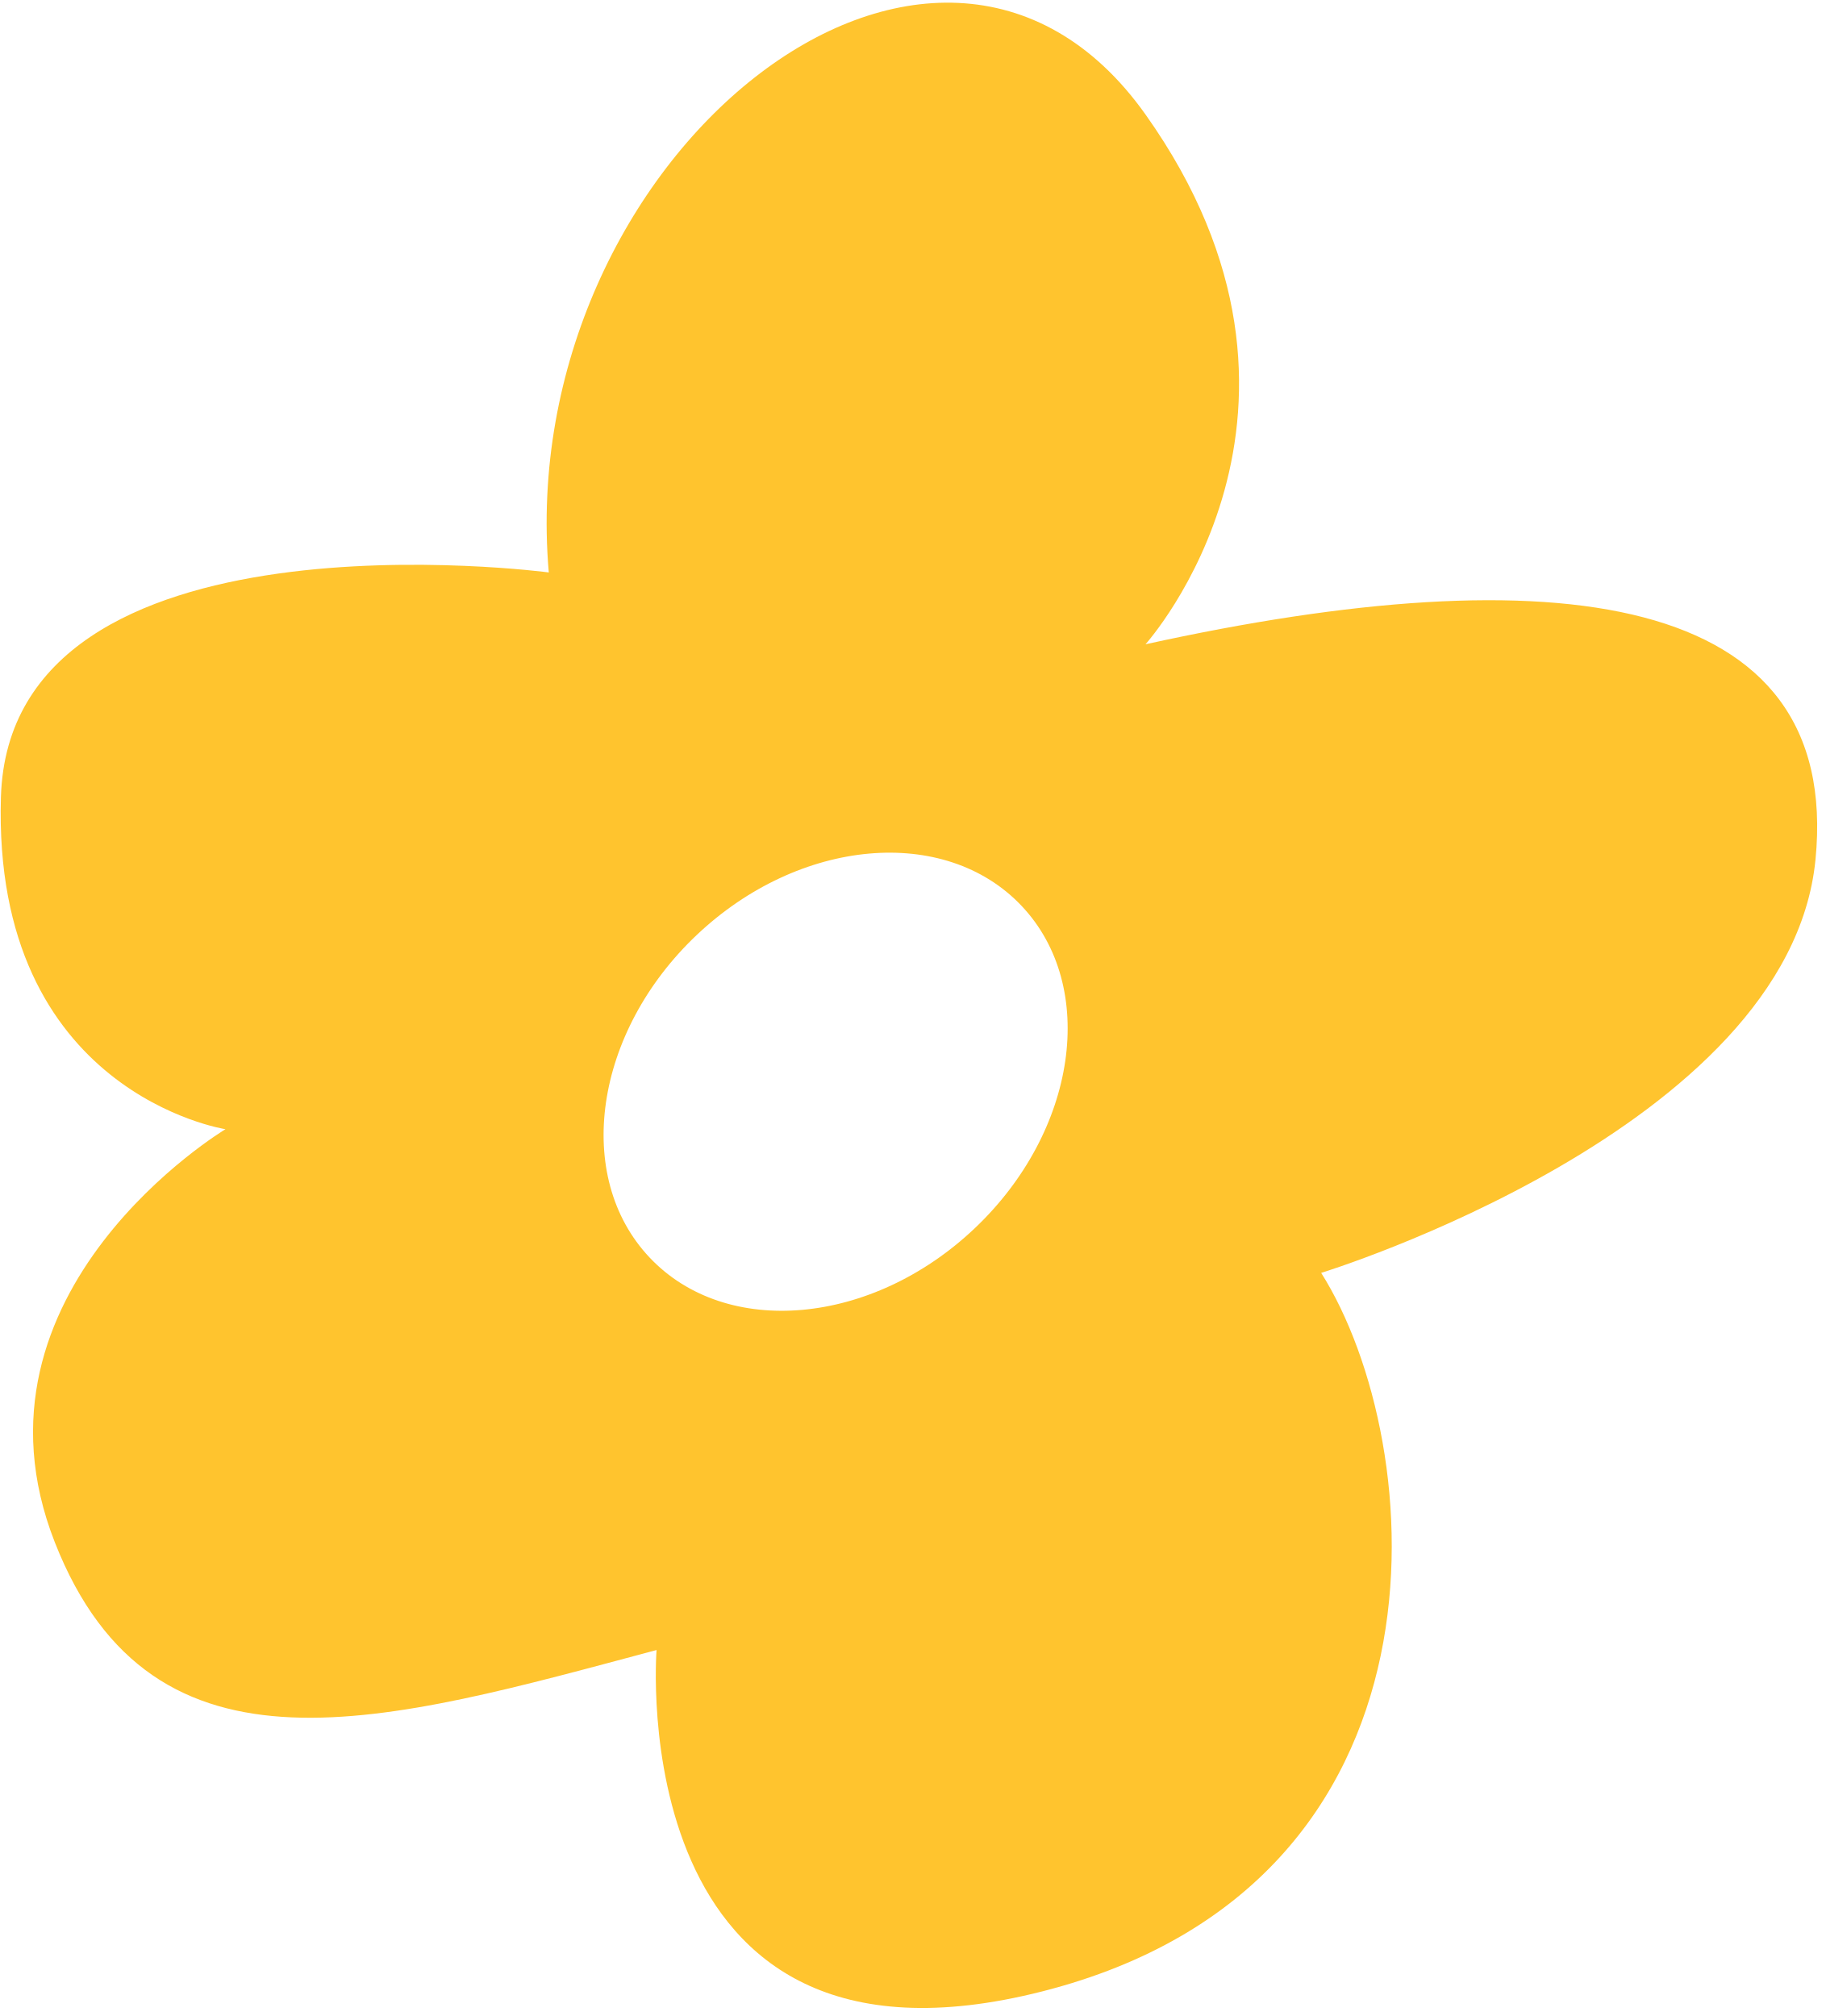
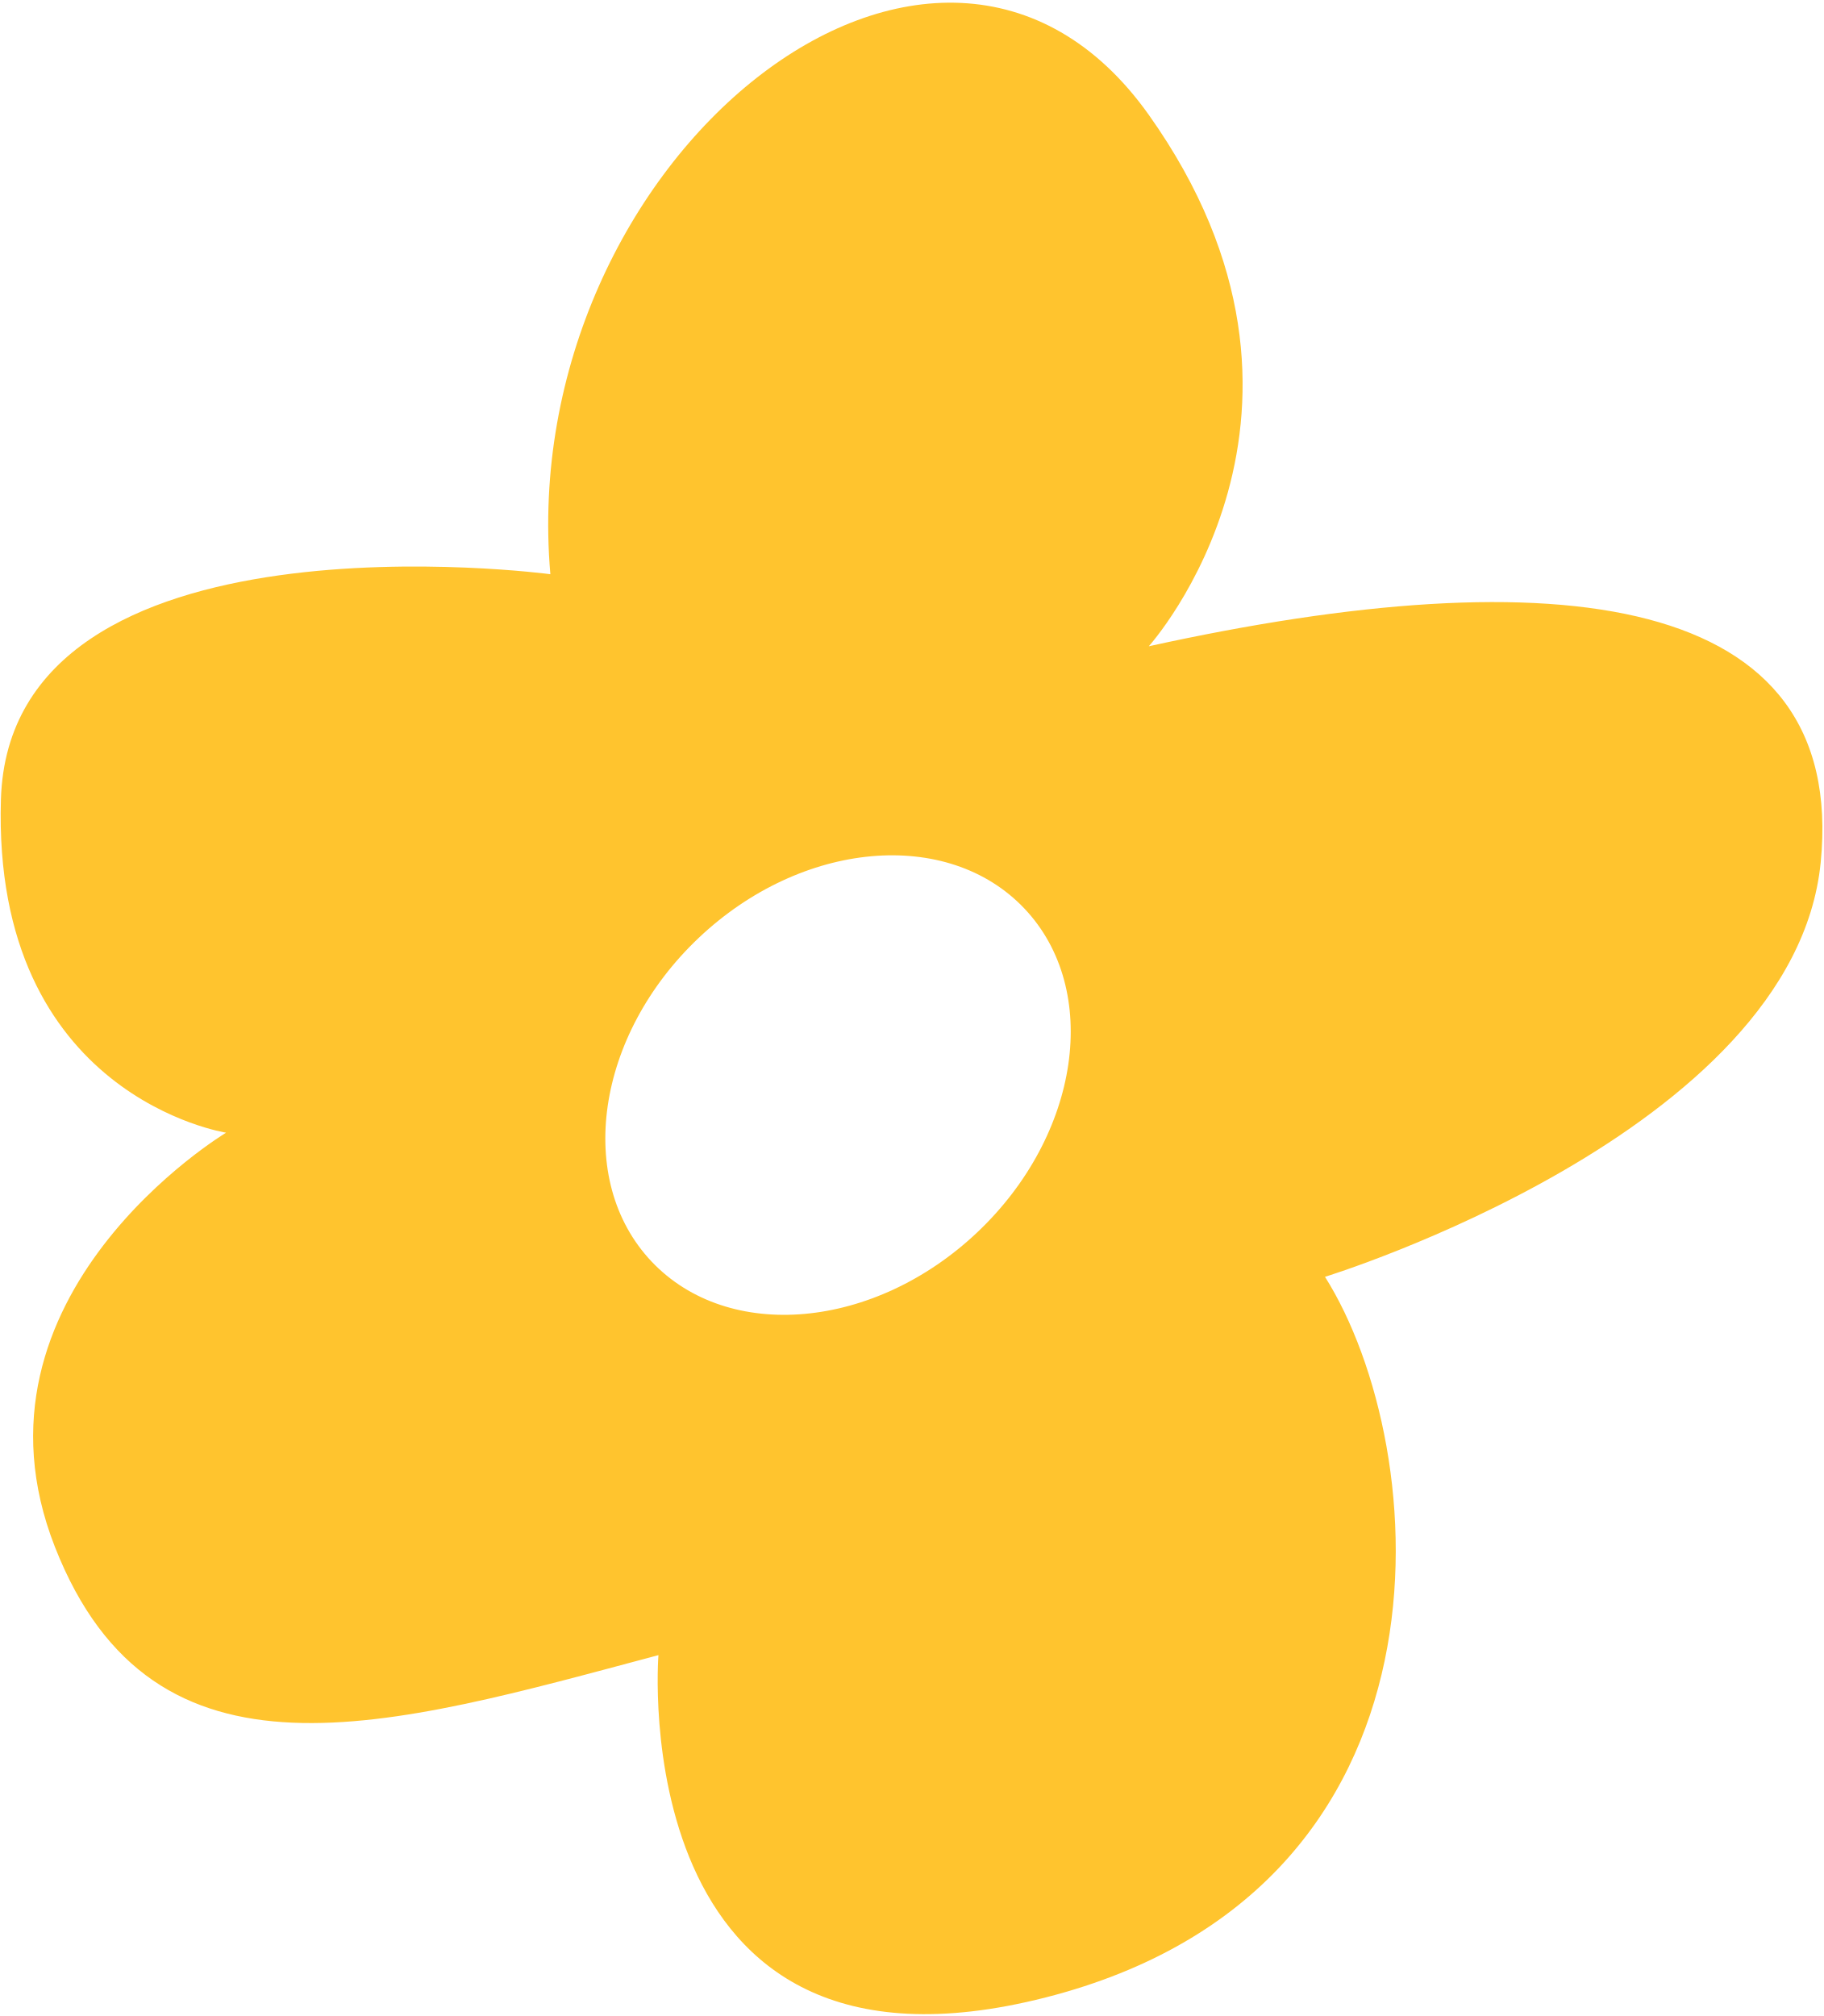
- <svg xmlns="http://www.w3.org/2000/svg" width="100%" height="100%" viewBox="0 0 153 169" version="1.1" xml:space="preserve" style="fill-rule:evenodd;clip-rule:evenodd;stroke-linejoin:round;stroke-miterlimit:2;">
-   <path id="ICONO-CRECIMIENTO" d="M96.009,54.01c34.204,-7.528 58.387,-4.517 56.155,18.067c-2.232,22.583 -41.429,34.628 -41.429,34.628c9.033,14.303 12.044,51.189 -23.336,60.222c-35.381,9.033 -32.369,-28.606 -32.369,-28.606c-22.583,6.022 -42.156,12.044 -50.436,-9.033c-8.281,-21.078 14.303,-34.628 14.303,-34.628c0,0 -19.572,-3.011 -18.819,-27.853c0.753,-24.842 45.919,-18.819 45.919,-18.819c-3.011,-34.628 32.369,-63.233 50.013,-38.392c17.643,24.842 0,44.414 0,44.414Zm-10.39,21.923c-6.426,-6.789 -18.625,-5.693 -27.224,2.447c-8.6,8.14 -10.364,20.26 -3.938,27.049c6.426,6.789 18.625,5.693 27.224,-2.447c8.6,-8.14 10.364,-20.26 3.938,-27.049Z" style="fill:#ffc42e;" />
+ <svg xmlns="http://www.w3.org/2000/svg" width="100%" height="100%" viewBox="0 0 635 702" version="1.1" xml:space="preserve" style="fill-rule:evenodd;clip-rule:evenodd;stroke-linejoin:round;stroke-miterlimit:2;">
+   <g id="ICONO-CRECIMIENTO">
+     <path id="ICONO-CRECIMIENTO1" d="M400.038,225.043c142.518,-31.366 243.28,-18.819 233.98,75.278c-9.3,94.097 -172.621,144.283 -172.621,144.283c37.639,59.595 50.185,213.287 -97.234,250.926c-147.419,37.639 -134.873,-119.19 -134.873,-119.19c-94.097,25.093 -175.648,50.185 -210.151,-37.639c-34.502,-87.824 59.595,-144.283 59.595,-144.283c0,0 -81.551,-12.546 -78.414,-116.053c3.137,-103.507 191.331,-78.414 191.331,-78.414c-12.546,-144.283 134.873,-263.472 208.387,-159.965c73.514,103.507 0,185.058 0,185.058Zm-43.29,91.344c-26.775,-28.288 -77.604,-23.719 -113.435,10.196c-35.831,33.915 -43.184,84.417 -16.409,112.705c26.775,28.288 77.604,23.719 113.435,-10.196c35.831,-33.915 43.184,-84.417 16.409,-112.705Z" style="fill:#ffc42e;" />
+   </g>
</svg>
